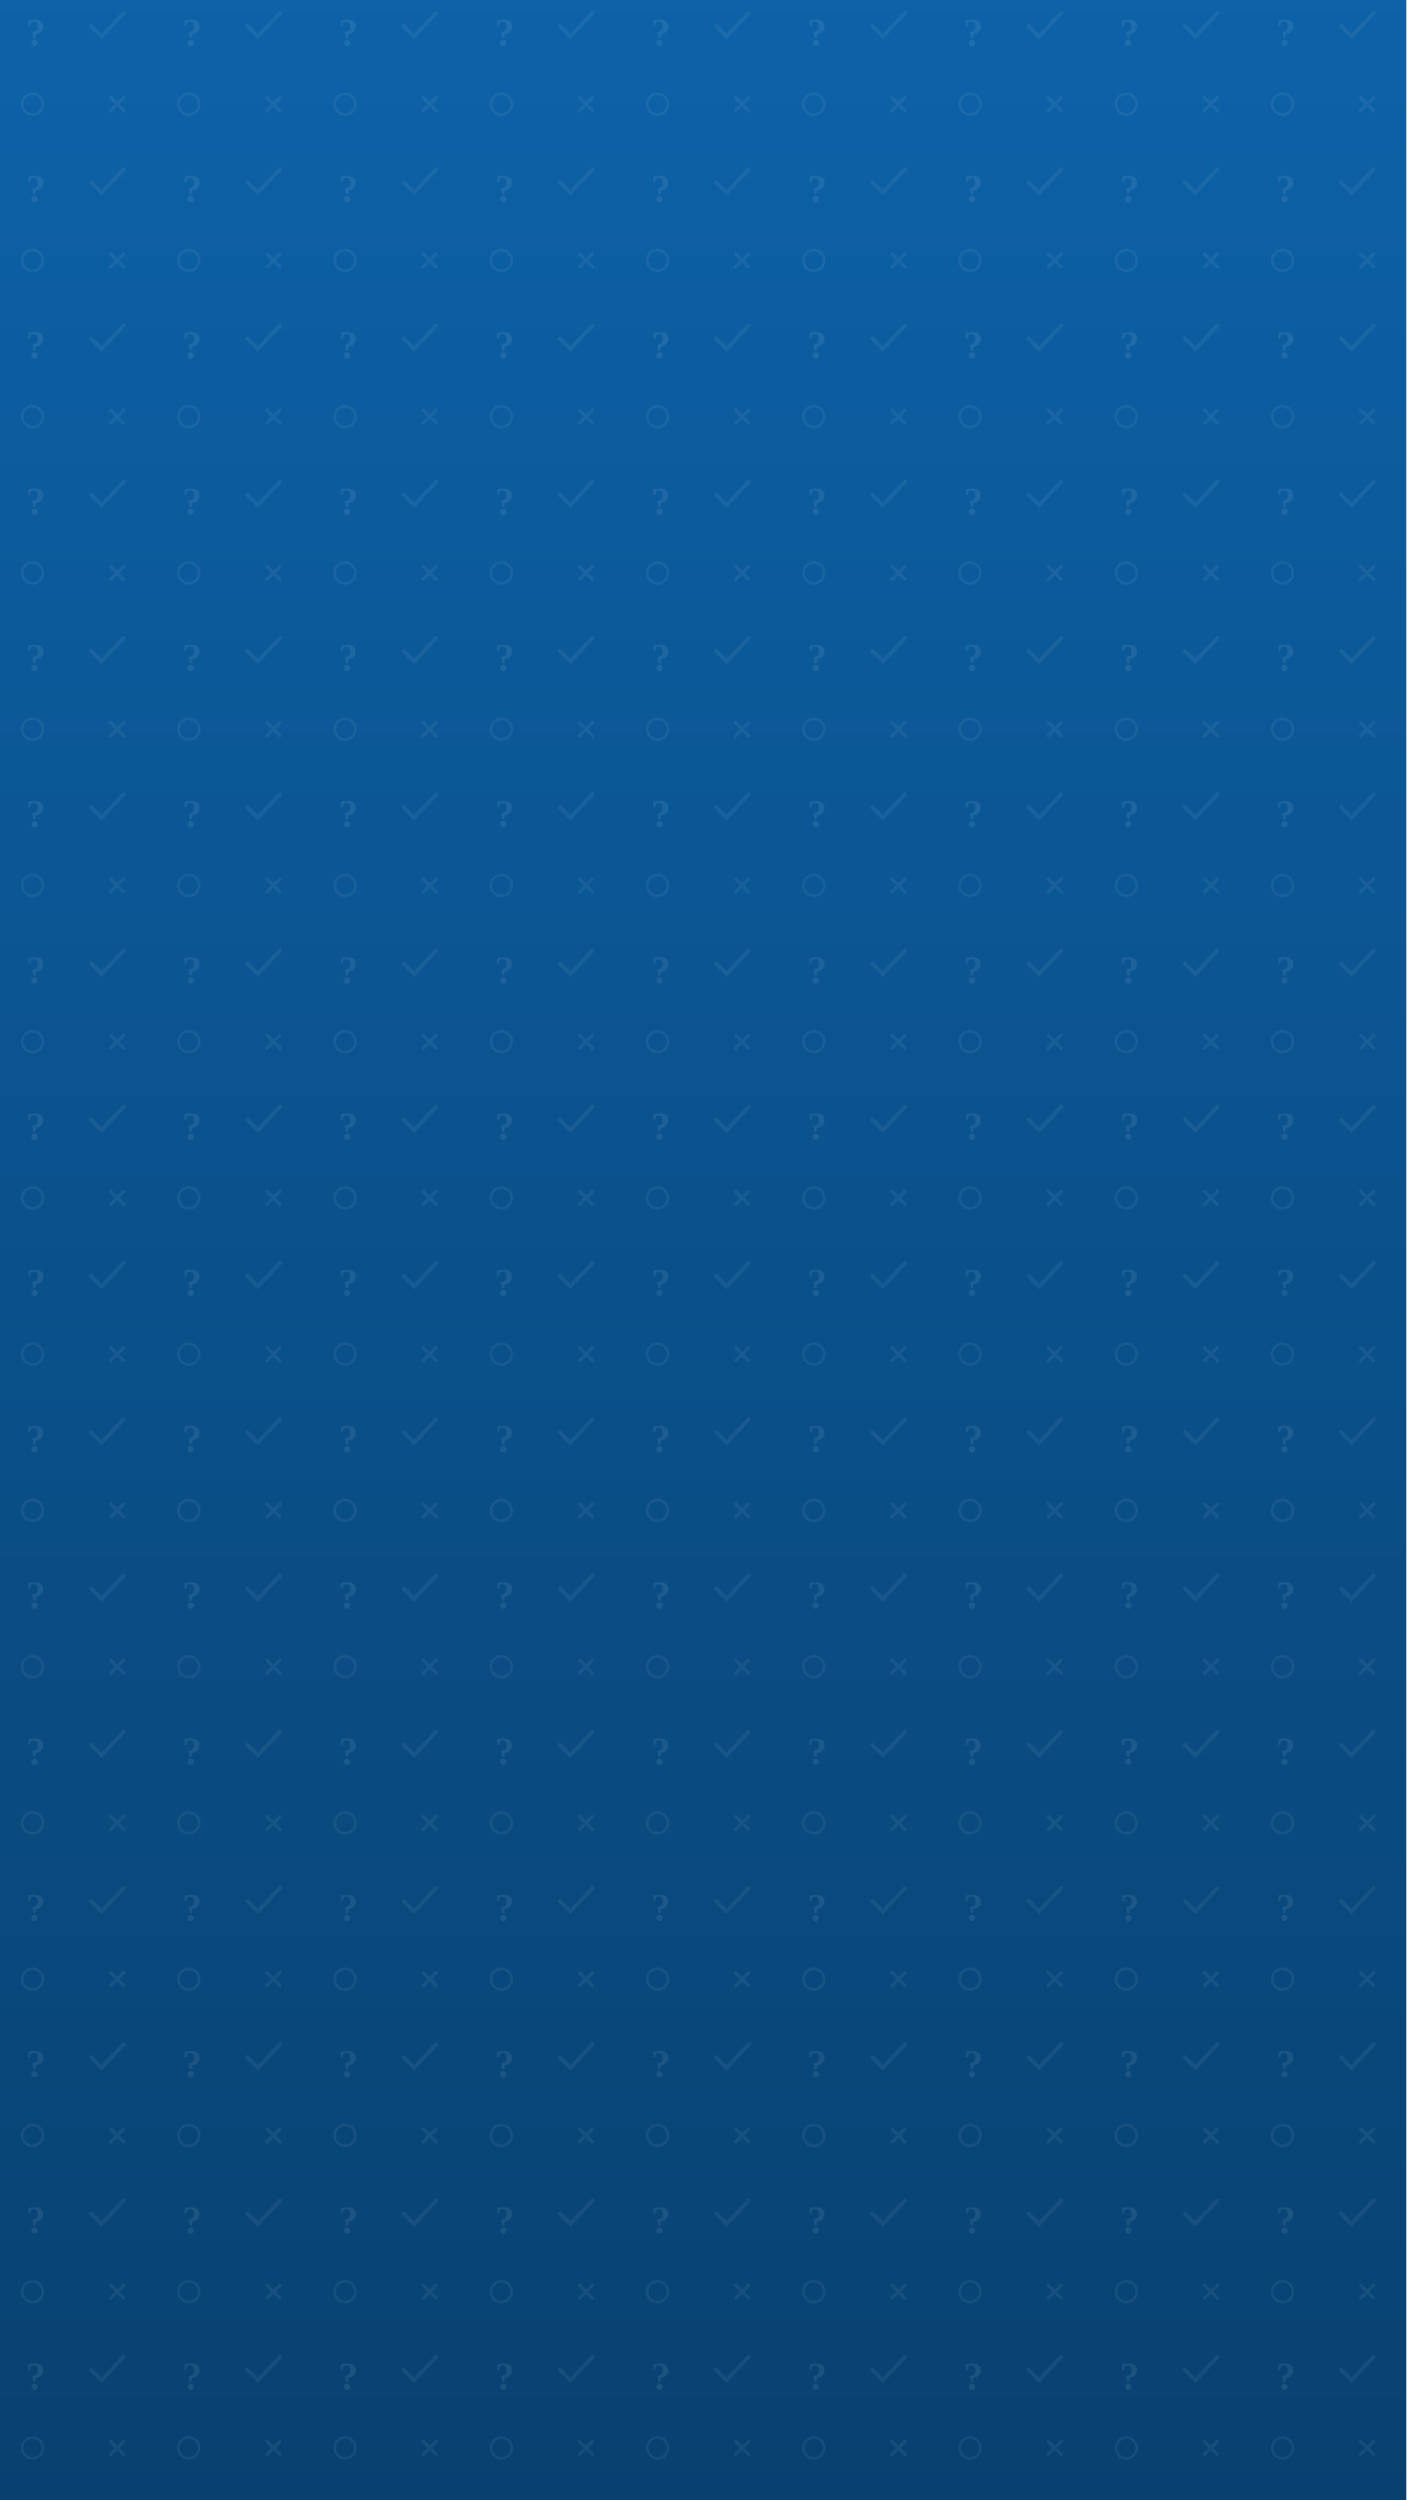
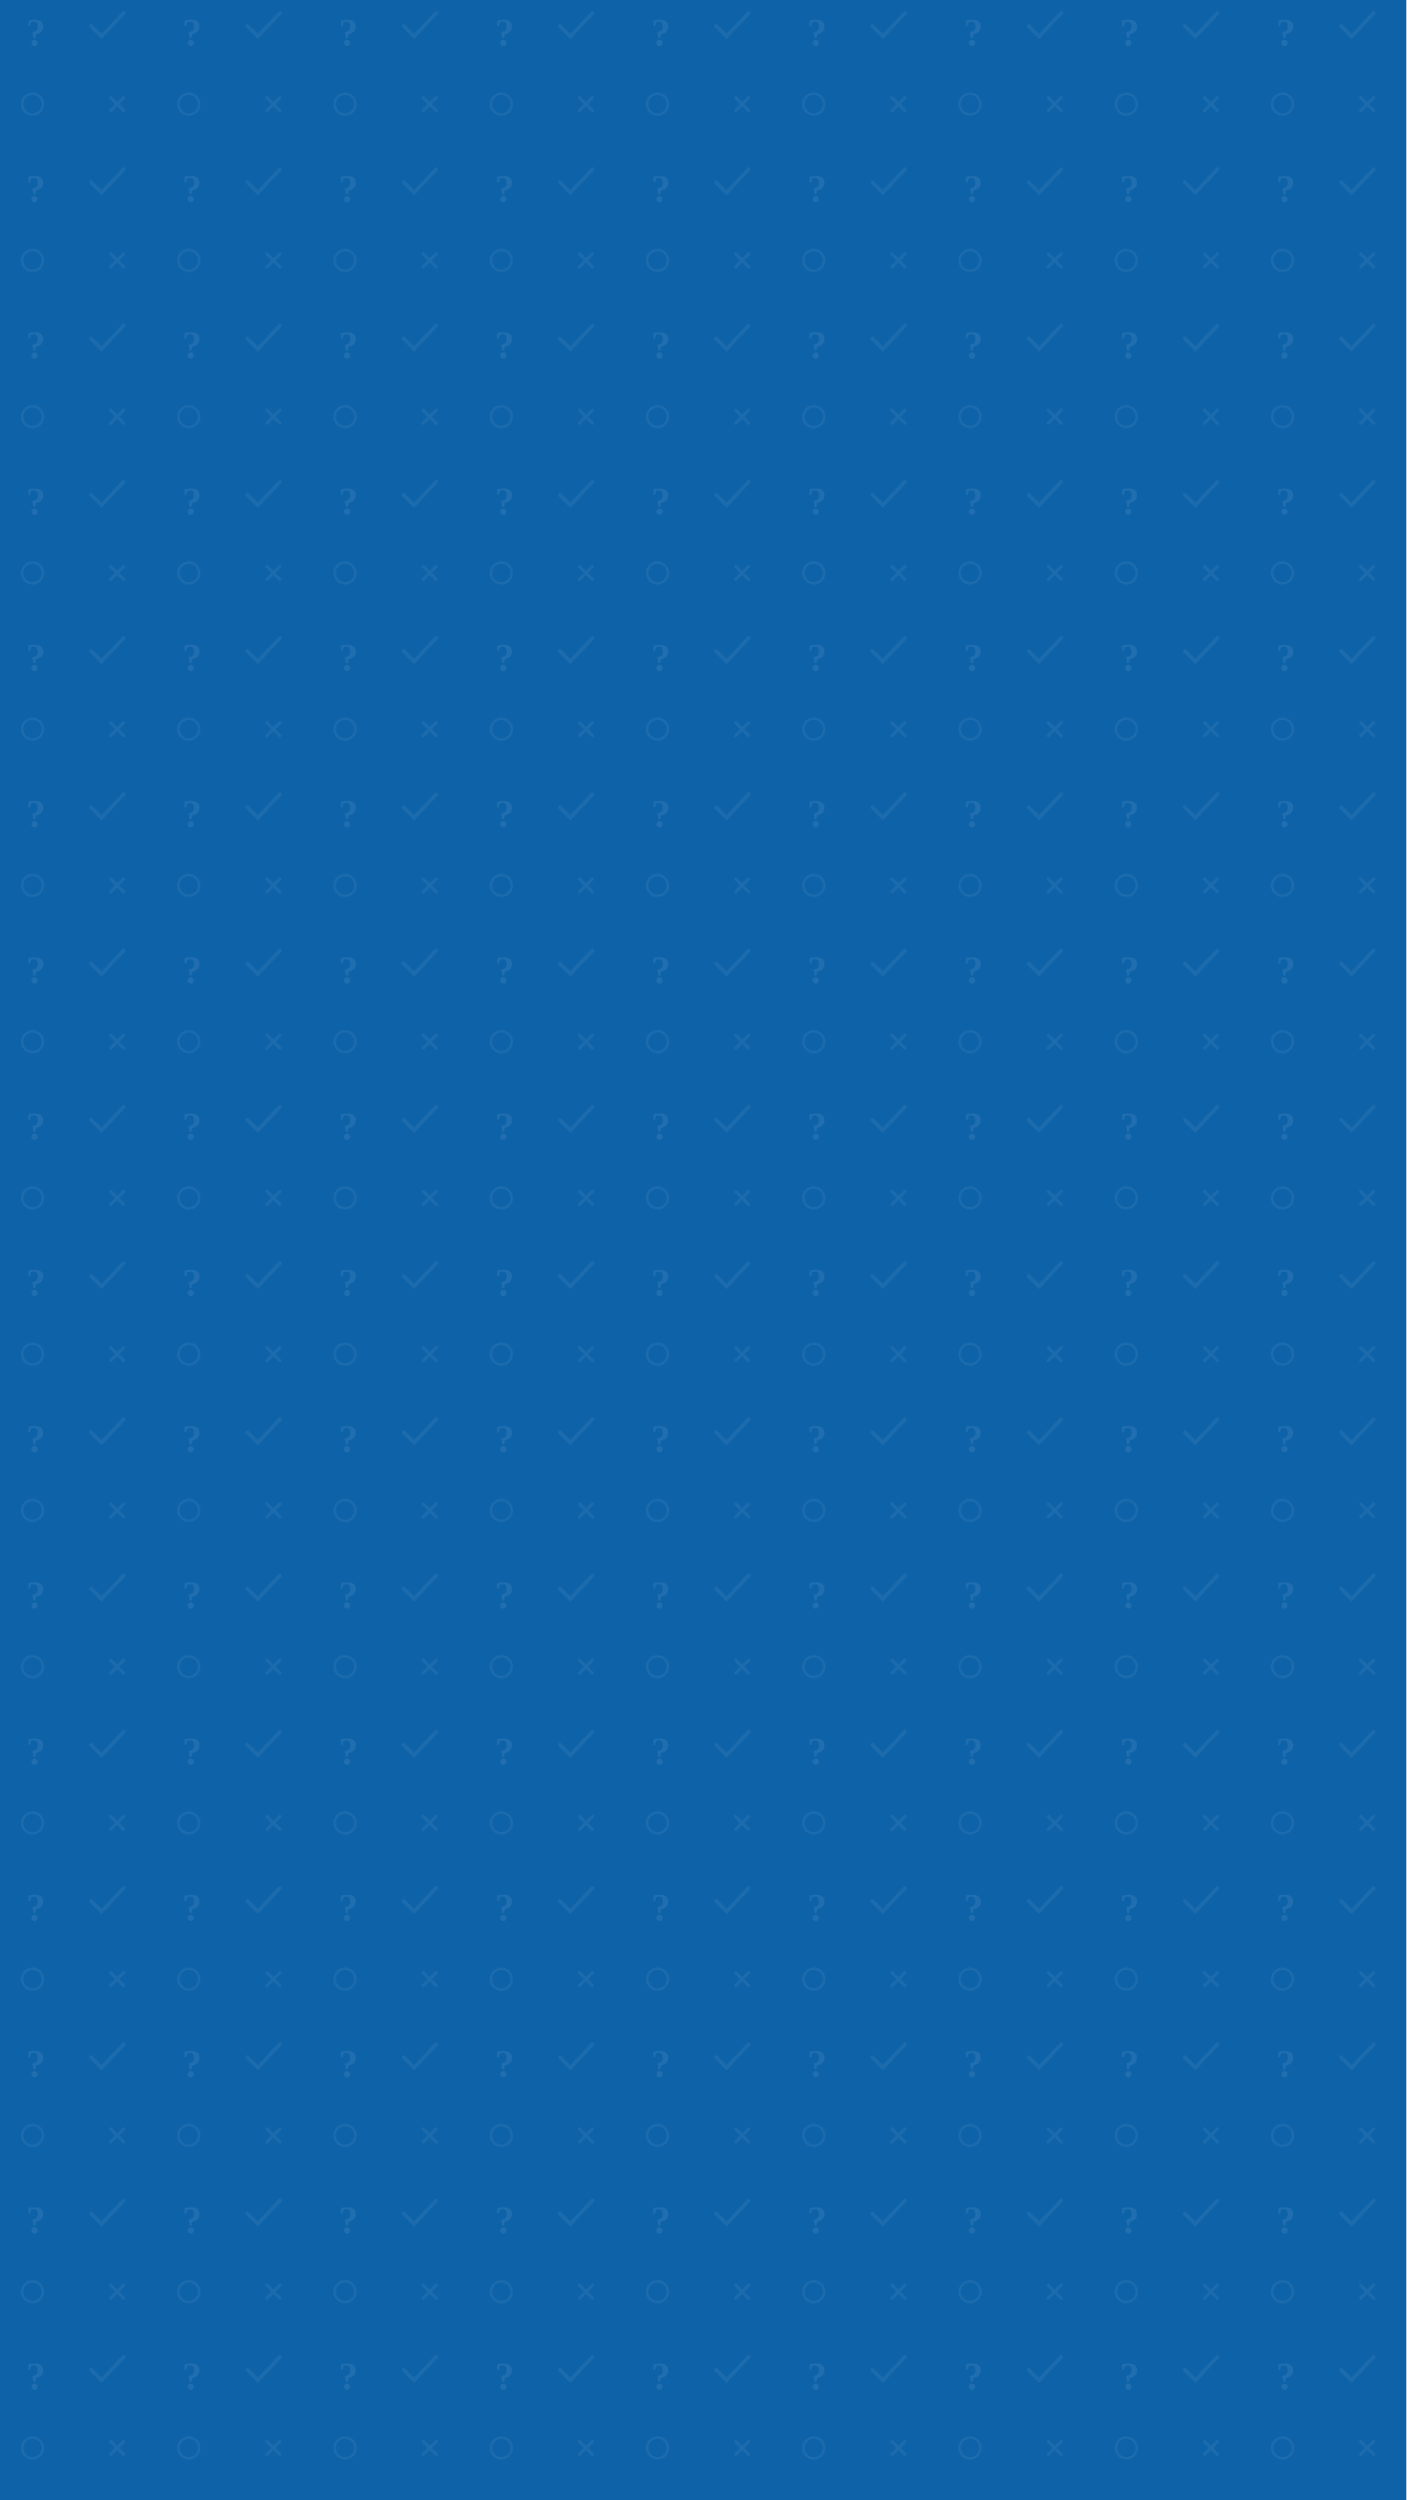
<svg xmlns="http://www.w3.org/2000/svg" width="1080" height="1920">
  <defs>
-     <linearGradient id="bg-gradient" x1="0%" x2="0%" y1="0%" y2="100%">
-       <stop offset="0%" style="stop-color:rgb(13, 98, 168);stop-opacity:1" />
-       <stop offset="100%" style="stop-color:rgb(8, 65, 112);stop-opacity:1" />
-     </linearGradient>
    <pattern id="quiz-pattern" width="120" height="120" x="0" y="0" patternUnits="userSpaceOnUse">
      <text x="20" y="35" fill="#fff" font-size="30" font-weight="bold" opacity="0.08">?</text>
      <path fill="none" stroke="#fff" stroke-linecap="round" stroke-width="3" d="m70 20 8 8 17-18" opacity="0.06" />
      <circle cx="25" cy="80" r="8" fill="none" stroke="#fff" stroke-width="2" opacity="0.06" />
      <g stroke="#fff" stroke-linecap="round" stroke-width="2.5" opacity="0.06">
        <path d="m85 75 10 10M95 75 85 85" />
      </g>
    </pattern>
  </defs>
-   <path fill="url(#bg-gradient)" d="M0 0h1080v1920H0z" />
+   <path fill="#0D62A8" d="M0 0h1080v1920H0z" />
  <path fill="url(#quiz-pattern)" d="M0 0h1080v1920H0z" />
</svg>
